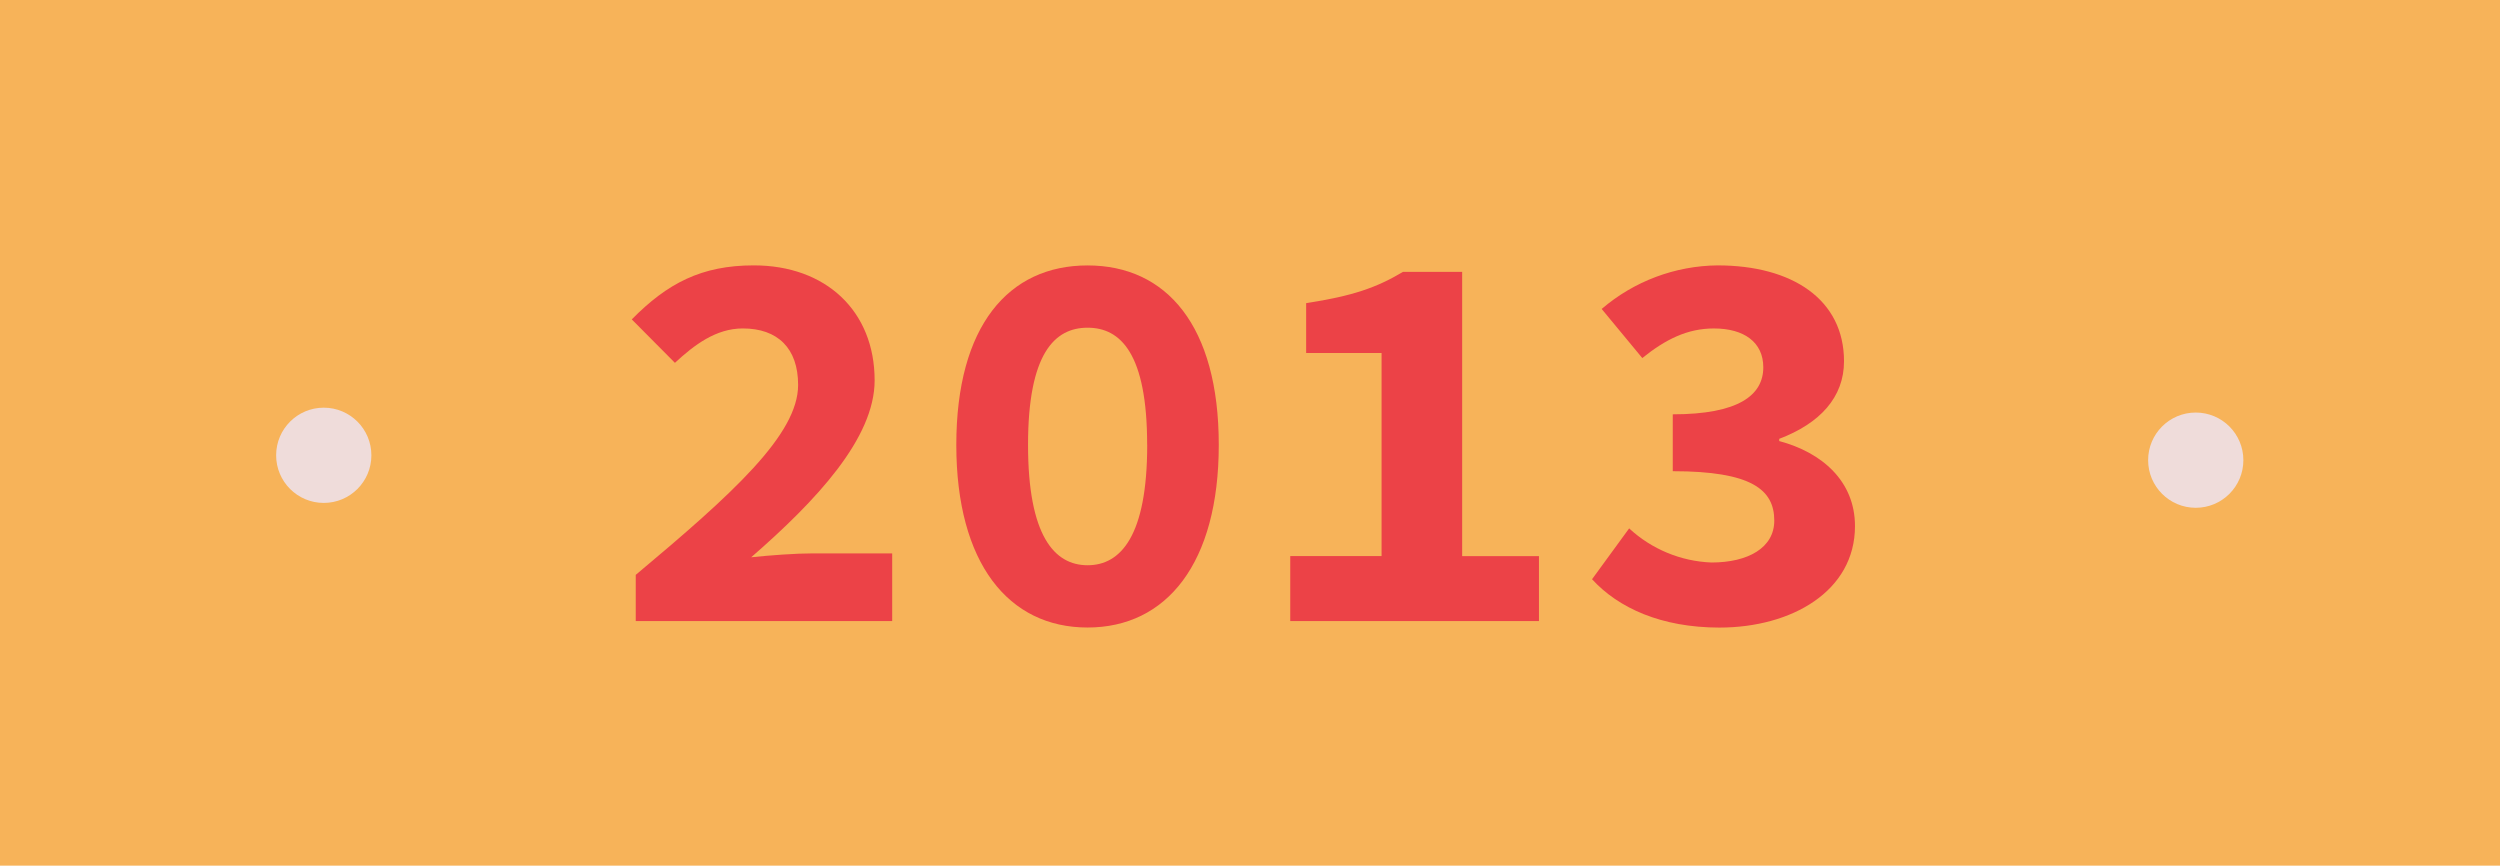
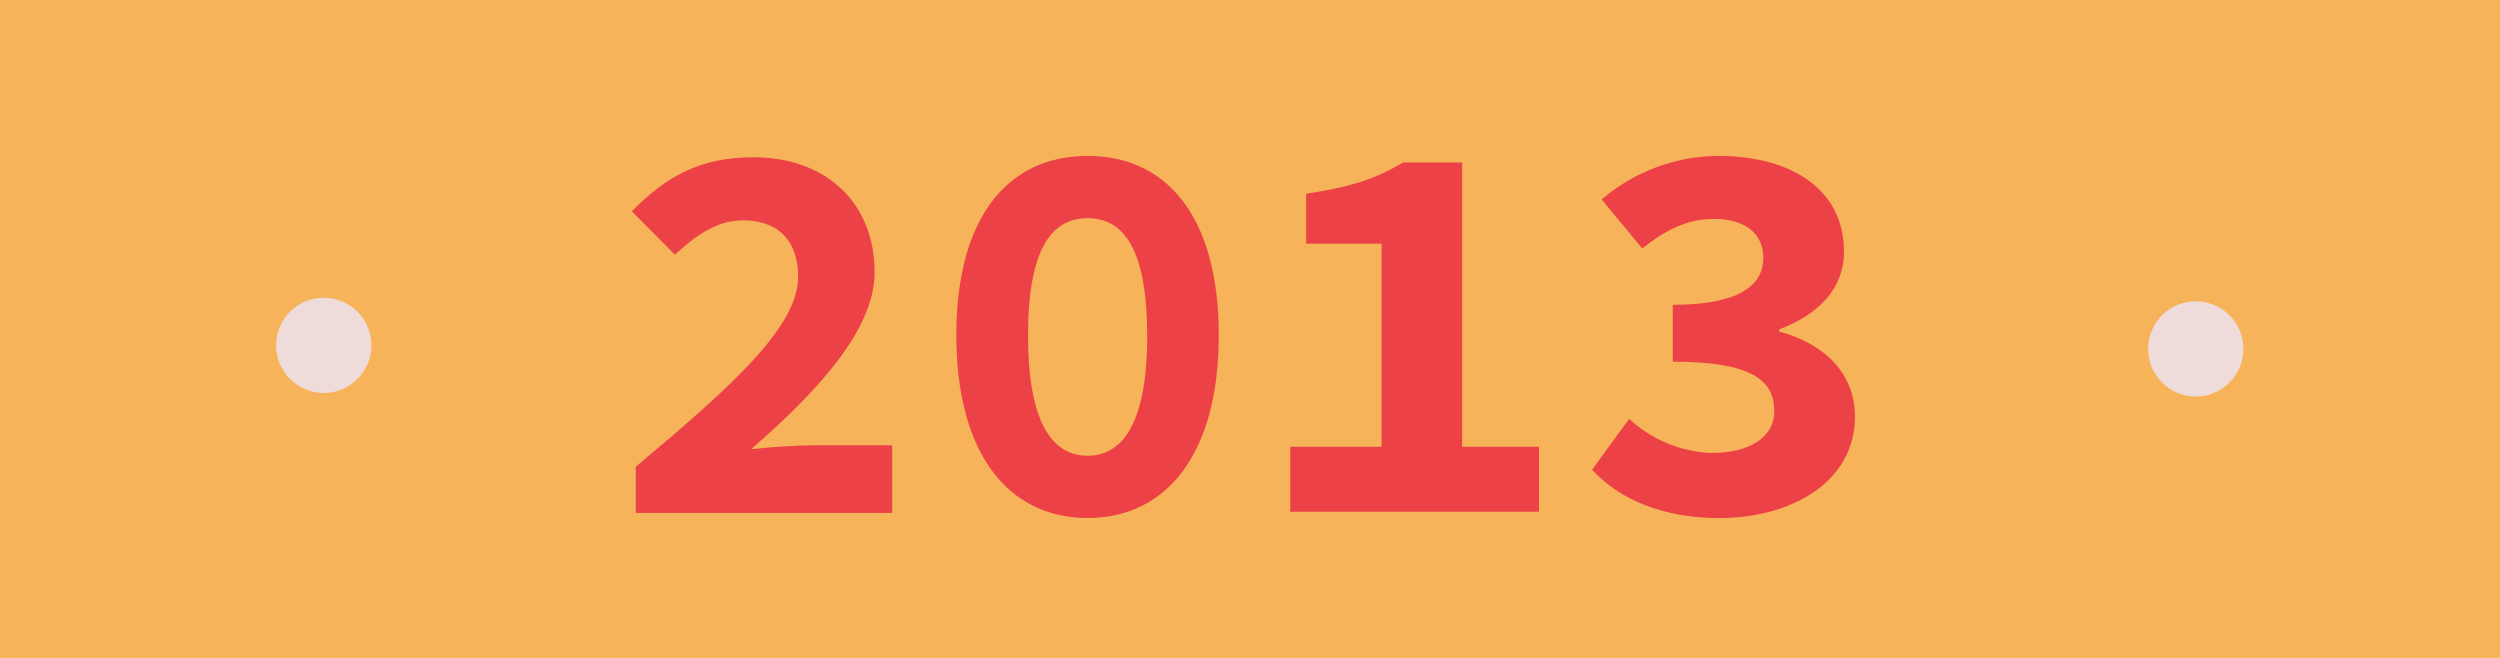
- <svg xmlns="http://www.w3.org/2000/svg" width="361" height="125" viewBox="0 0 361 125">
+ <svg xmlns="http://www.w3.org/2000/svg" width="361" height="95" viewBox="0 0 361 95">
  <g id="Layer_2" data-name="Layer 2" transform="translate(0.067)">
-     <g id="Layer_1" data-name="Layer 1" transform="translate(0)">
-       <rect id="Rectangle_3" data-name="Rectangle 3" width="361" height="125" transform="translate(-0.067)" fill="#f7b359" />
-       <path id="Path_13" data-name="Path 13" d="M285.868,164c14.026-11.74,23.447-20.27,23.447-27.423,0-5.293-2.939-8.161-7.988-8.161-3.883,0-7.031,2.4-9.8,4.966l-6.231-6.273c5.139-5.21,10.069-7.8,17.621-7.8,10.374,0,17.447,6.562,17.447,16.612,0,8.351-8.412,17.344-17.823,25.538,2.785-.292,6.389-.562,8.919-.562H322.9v9.771H285.868Z" transform="translate(-194.134 -80.989)" fill="#ec4247" />
-       <path id="Path_14" data-name="Path 14" d="M431.19,145.24c0-17.2,7.551-25.91,18.95-25.91s18.95,8.707,18.95,25.91c0,17.129-7.554,26.376-18.95,26.376S431.19,162.363,431.19,145.24Zm27.558,0c0-13.169-3.822-16.917-8.6-16.917s-8.6,3.748-8.6,16.917,3.822,17.383,8.6,17.383,8.608-4.214,8.608-17.383Z" transform="translate(-293.166 -81.002)" fill="#ec4247" />
-       <path id="Path_15" data-name="Path 15" d="M581.32,163.248h13.188V133.924H583.617v-7.2c6.684-1.028,10.162-2.229,13.981-4.519h8.547v41.048h11.091v9.382H581.32Z" transform="translate(-395.076 -82.95)" fill="#ec4247" />
-       <path id="Path_16" data-name="Path 16" d="M717,164.63l5.358-7.342a18.557,18.557,0,0,0,11.884,4.927c5.271,0,9.073-2.117,9.073-6.048,0-4.458-3.257-7.137-14.659-7.137v-8.213c9.52,0,13.073-2.775,13.073-6.787,0-3.607-2.756-5.611-7.134-5.611-3.825,0-6.97,1.564-10.339,4.272l-5.865-7.089a26.138,26.138,0,0,1,16.728-6.292c10.811,0,18.266,4.937,18.266,13.847,0,5.2-3.475,8.968-9.356,11.2v.321c6.17,1.648,10.94,5.781,10.94,12.282,0,9.408-9.16,14.653-19.593,14.653C726.992,171.6,720.816,168.793,717,164.63Z" transform="translate(-487.176 -80.989)" fill="#ec4247" />
-       <circle id="Ellipse_5" data-name="Ellipse 5" cx="6.877" cy="6.877" r="6.877" transform="translate(310.122 59.571)" fill="#efdcda" />
-       <circle id="Ellipse_6" data-name="Ellipse 6" cx="6.877" cy="6.877" r="6.877" transform="translate(39.807 58.868)" fill="#efdcda" />
+     <g id="Layer_1" data-name="Layer 1" transform="translate(-0.067)">
+       <rect id="Rectangle_3" data-name="Rectangle 3" width="361" height="95" fill="#f7b359" />
+       <path id="Path_13" data-name="Path 13" d="M285.868,164c14.026-11.74,23.447-20.27,23.447-27.423,0-5.293-2.939-8.161-7.988-8.161-3.883,0-7.031,2.4-9.8,4.966l-6.231-6.273c5.139-5.21,10.069-7.8,17.621-7.8,10.374,0,17.447,6.562,17.447,16.612,0,8.351-8.412,17.344-17.823,25.538,2.785-.292,6.389-.562,8.919-.562H322.9v9.771H285.868Z" transform="translate(-194.067 -96.6)" fill="#ec4247" />
+       <path id="Path_14" data-name="Path 14" d="M431.19,145.24c0-17.2,7.551-25.91,18.95-25.91s18.95,8.707,18.95,25.91c0,17.129-7.554,26.376-18.95,26.376S431.19,162.363,431.19,145.24Zm27.558,0c0-13.169-3.822-16.917-8.6-16.917s-8.6,3.748-8.6,16.917,3.822,17.383,8.6,17.383,8.608-4.214,8.608-17.383Z" transform="translate(-293.099 -96.816)" fill="#ec4247" />
+       <path id="Path_15" data-name="Path 15" d="M581.32,163.248h13.188V133.924H583.617v-7.2c6.684-1.028,10.162-2.229,13.981-4.519h8.547v41.048h11.091v9.382H581.32Z" transform="translate(-395.008 -98.741)" fill="#ec4247" />
+       <path id="Path_16" data-name="Path 16" d="M717,164.63l5.358-7.342a18.557,18.557,0,0,0,11.884,4.927c5.271,0,9.073-2.117,9.073-6.048,0-4.458-3.257-7.137-14.659-7.137v-8.213c9.52,0,13.073-2.775,13.073-6.787,0-3.607-2.756-5.611-7.134-5.611-3.825,0-6.97,1.564-10.339,4.272l-5.865-7.089a26.138,26.138,0,0,1,16.728-6.292c10.811,0,18.266,4.937,18.266,13.847,0,5.2-3.475,8.968-9.356,11.2v.321c6.17,1.648,10.94,5.781,10.94,12.282,0,9.408-9.16,14.653-19.593,14.653C726.992,171.6,720.816,168.793,717,164.63Z" transform="translate(-487.109 -96.802)" fill="#ec4247" />
+       <circle id="Ellipse_5" data-name="Ellipse 5" cx="6.877" cy="6.877" r="6.877" transform="translate(310.189 43.507)" fill="#efdcda" />
+       <circle id="Ellipse_6" data-name="Ellipse 6" cx="6.877" cy="6.877" r="6.877" transform="translate(39.874 42.993)" fill="#efdcda" />
    </g>
  </g>
</svg>
